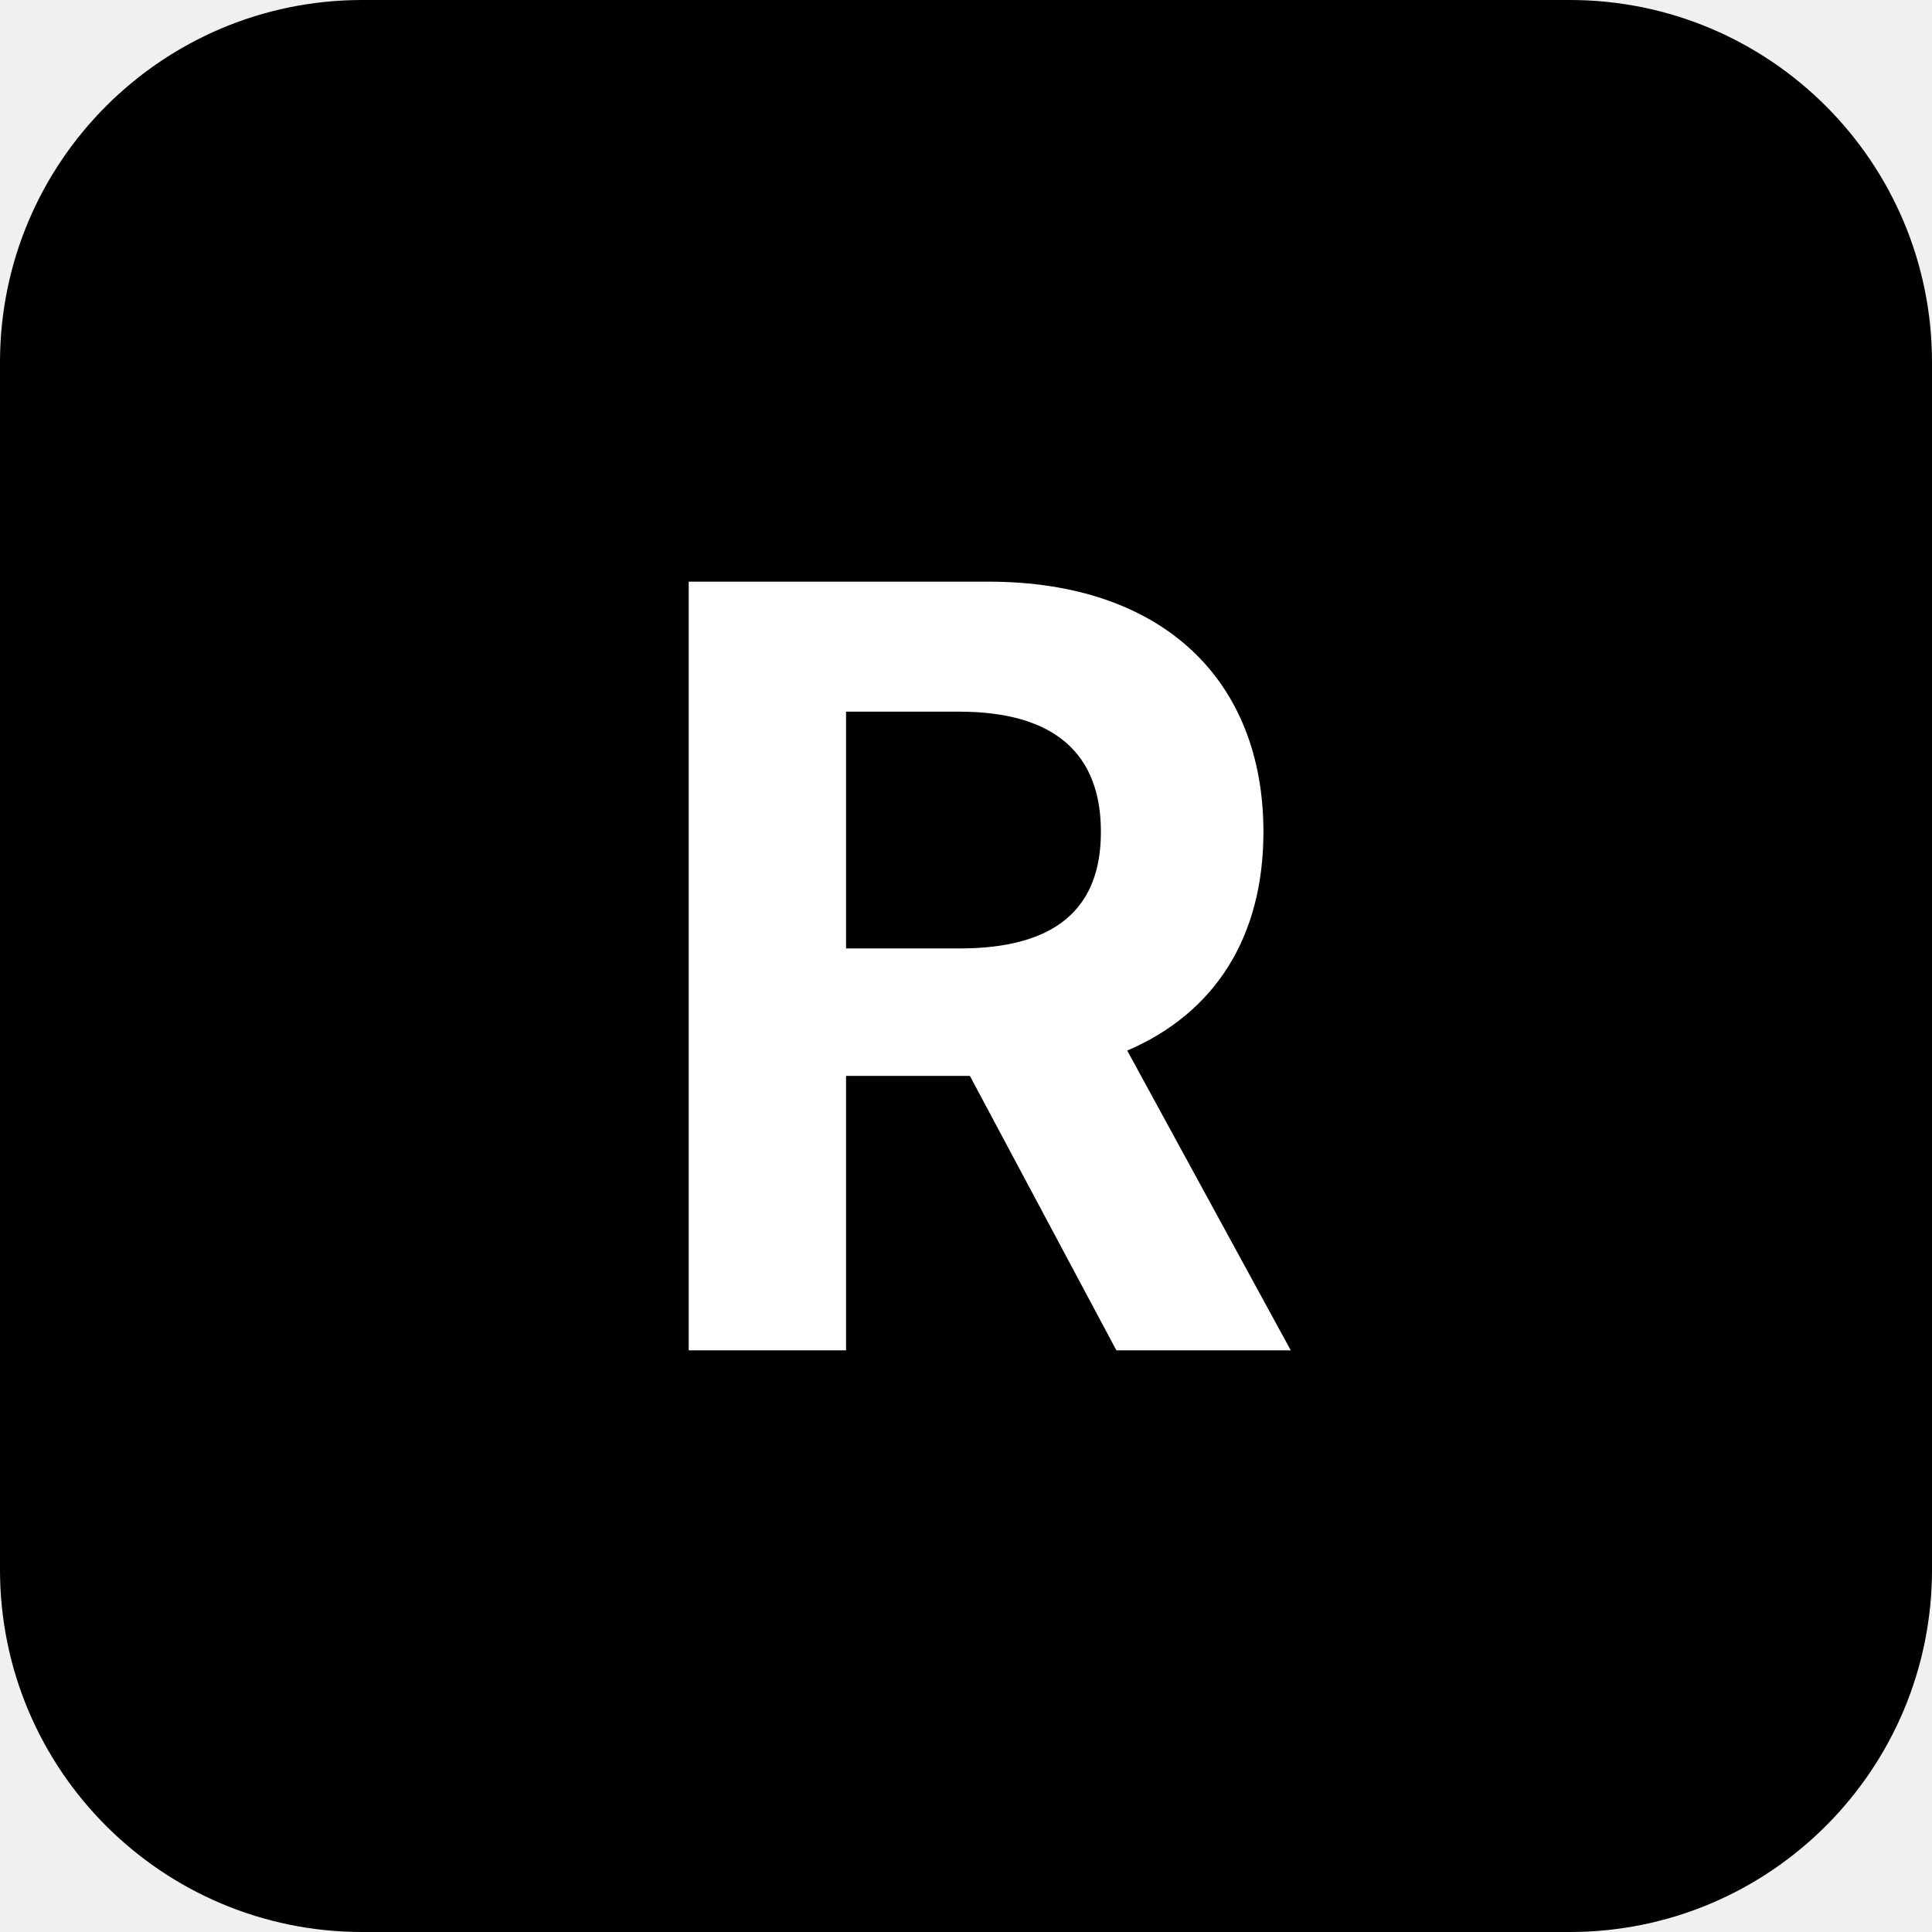
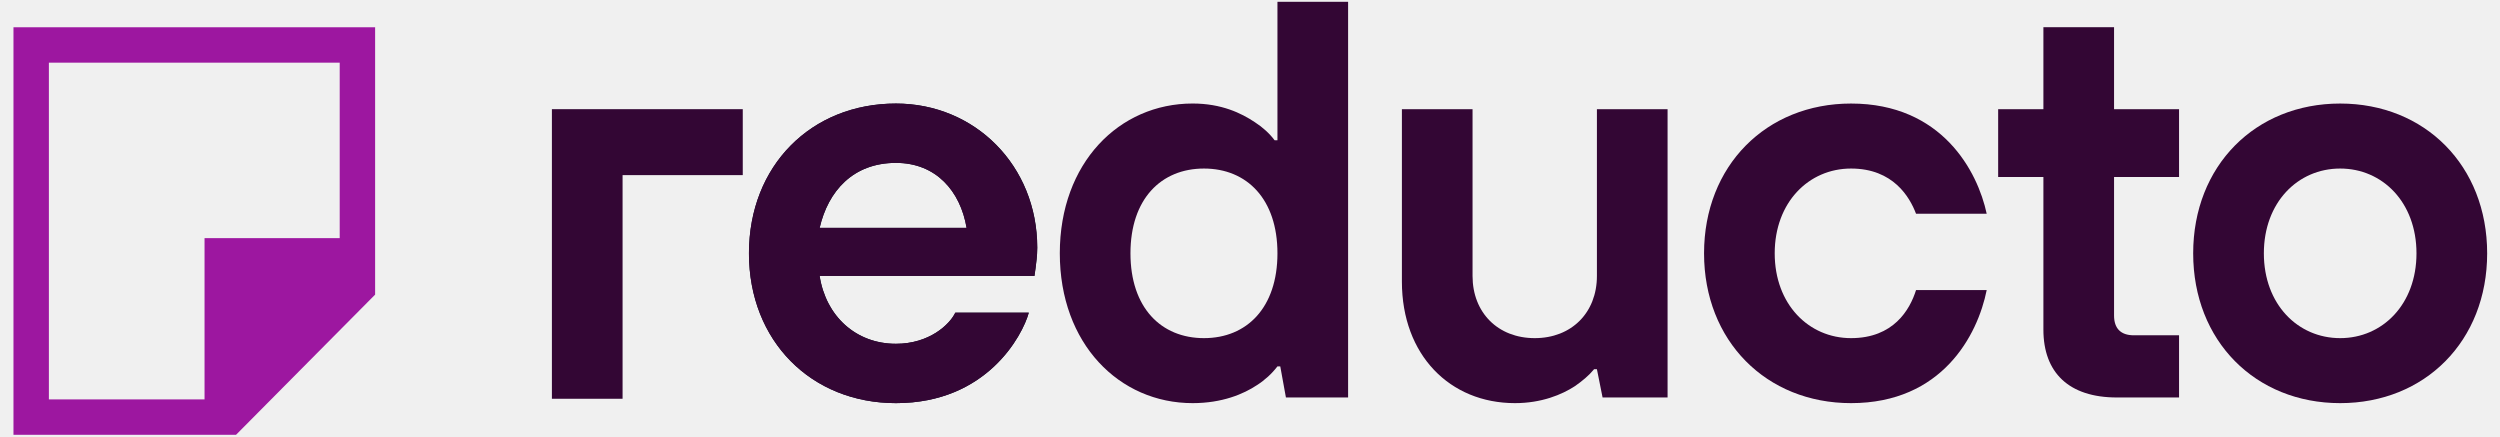
- <svg xmlns="http://www.w3.org/2000/svg" viewBox="0 0 1024 1024" fill="none">
-   <rect width="1024" height="1024" rx="192" fill="currentColor" />
-   <text x="50%" y="50%" text-anchor="middle" dominant-baseline="central" font-family="-apple-system, BlinkMacSystemFont, 'Segoe UI', sans-serif" font-size="560" font-weight="700" fill="#fff">R</text>
+ <svg xmlns="http://www.w3.org/2000/svg" width="103" height="18" viewBox="0 0 103 18" fill="none">
+   <g clip-path="url(#clip0_4391_67832)">
+     <path fill-rule="evenodd" clip-rule="evenodd" d="M15.455 1.122H0.555V17.915H9.723L15.455 12.138V1.122ZM2.014 2.581H13.996V9.81H8.427V16.456H2.014V9.81H2.014V2.581Z" fill="#9D17A0" />
+     <path d="M33.771 9.389H39.826C39.57 7.876 38.569 6.711 36.915 6.711C35.145 6.711 34.12 7.876 33.771 9.389ZM39.36 12.883H42.388C42.132 13.815 40.664 16.609 36.915 16.609C33.421 16.609 30.859 14.047 30.859 10.438C30.859 6.828 33.421 4.266 36.915 4.266C40.175 4.266 42.737 6.828 42.737 10.205C42.737 10.554 42.691 10.833 42.667 11.043L42.621 11.369H33.771C34.027 13.023 35.261 14.164 36.915 14.164C38.289 14.164 39.127 13.372 39.36 12.883Z" fill="#101828" />
+     <path d="M96.415 13.931C98.162 13.931 99.559 12.534 99.559 10.438C99.559 8.341 98.162 6.944 96.415 6.944C94.668 6.944 93.271 8.341 93.271 10.438C93.271 12.534 94.668 13.931 96.415 13.931ZM96.415 4.266C99.909 4.266 102.471 6.828 102.471 10.438C102.471 14.047 99.909 16.609 96.415 16.609C92.921 16.609 90.359 14.047 90.359 10.438C90.359 6.828 92.921 4.266 96.415 4.266Z" fill="#330634" />
+     <path d="M84.188 13.581V7.293H82.324V4.498H84.188V1.121H87.099V4.498H89.777V7.293H87.099V12.999C87.099 13.535 87.378 13.814 87.914 13.814H89.777V16.376H87.215C85.236 16.376 84.188 15.351 84.188 13.581Z" fill="#330634" />
+     <path d="M22.738 7.215V16.429H25.65V7.215H30.602V4.498H25.65H22.738L22.738 7.215Z" fill="#330634" />
+     <path d="M78.941 11.951H81.852C81.479 13.815 80.012 16.609 76.263 16.609C72.769 16.609 70.207 14.047 70.207 10.438C70.207 6.828 72.769 4.266 76.263 4.266C80.012 4.266 81.479 7.06 81.852 8.807H78.941C78.685 8.132 78.009 6.944 76.263 6.944C74.516 6.944 73.118 8.341 73.118 10.438C73.118 12.534 74.516 13.931 76.263 13.931C78.009 13.931 78.685 12.767 78.941 11.951Z" fill="#330634" />
+     <path d="M57.758 11.602V4.498H60.669V11.369C60.669 12.883 61.717 13.931 63.231 13.931C64.745 13.931 65.793 12.883 65.793 11.369V4.498H68.704V16.376H66.026L65.793 15.212H65.676C65.467 15.468 65.187 15.701 64.885 15.91C64.349 16.26 63.51 16.609 62.416 16.609C59.737 16.609 57.758 14.629 57.758 11.602Z" fill="#330634" />
+     <path d="M49.603 13.931C51.373 13.931 52.631 12.673 52.631 10.437C52.631 8.202 51.373 6.944 49.603 6.944C47.833 6.944 46.575 8.202 46.575 10.437C46.575 12.673 47.833 13.931 49.603 13.931ZM52.98 16.376L52.747 15.095H52.631C52.398 15.398 52.118 15.654 51.792 15.864C51.233 16.237 50.348 16.609 49.137 16.609C46.109 16.609 43.664 14.164 43.664 10.437C43.664 6.711 46.109 4.265 49.137 4.265C50.325 4.265 51.14 4.661 51.699 5.034C52.025 5.244 52.305 5.5 52.514 5.779H52.631V0.073H55.542V16.376H52.98Z" fill="#330634" />
+     <path d="M33.767 9.389H39.822C39.566 7.876 38.565 6.711 36.911 6.711C35.141 6.711 34.116 7.876 33.767 9.389ZM39.356 12.883H42.384C42.128 13.815 40.661 16.609 36.911 16.609C33.417 16.609 30.855 14.047 30.855 10.438C30.855 6.828 33.417 4.266 36.911 4.266C40.172 4.266 42.733 6.828 42.733 10.205C42.733 10.554 42.687 10.833 42.664 11.043L42.617 11.369H33.767C34.023 13.023 35.257 14.164 36.911 14.164C38.285 14.164 39.123 13.372 39.356 12.883Z" fill="#330634" />
+   </g>
+   <defs>
+     <clipPath id="clip0_4391_67832">
+       <rect width="102.037" height="18" fill="white" transform="translate(0.496094)" />
+     </clipPath>
+   </defs>
</svg>
